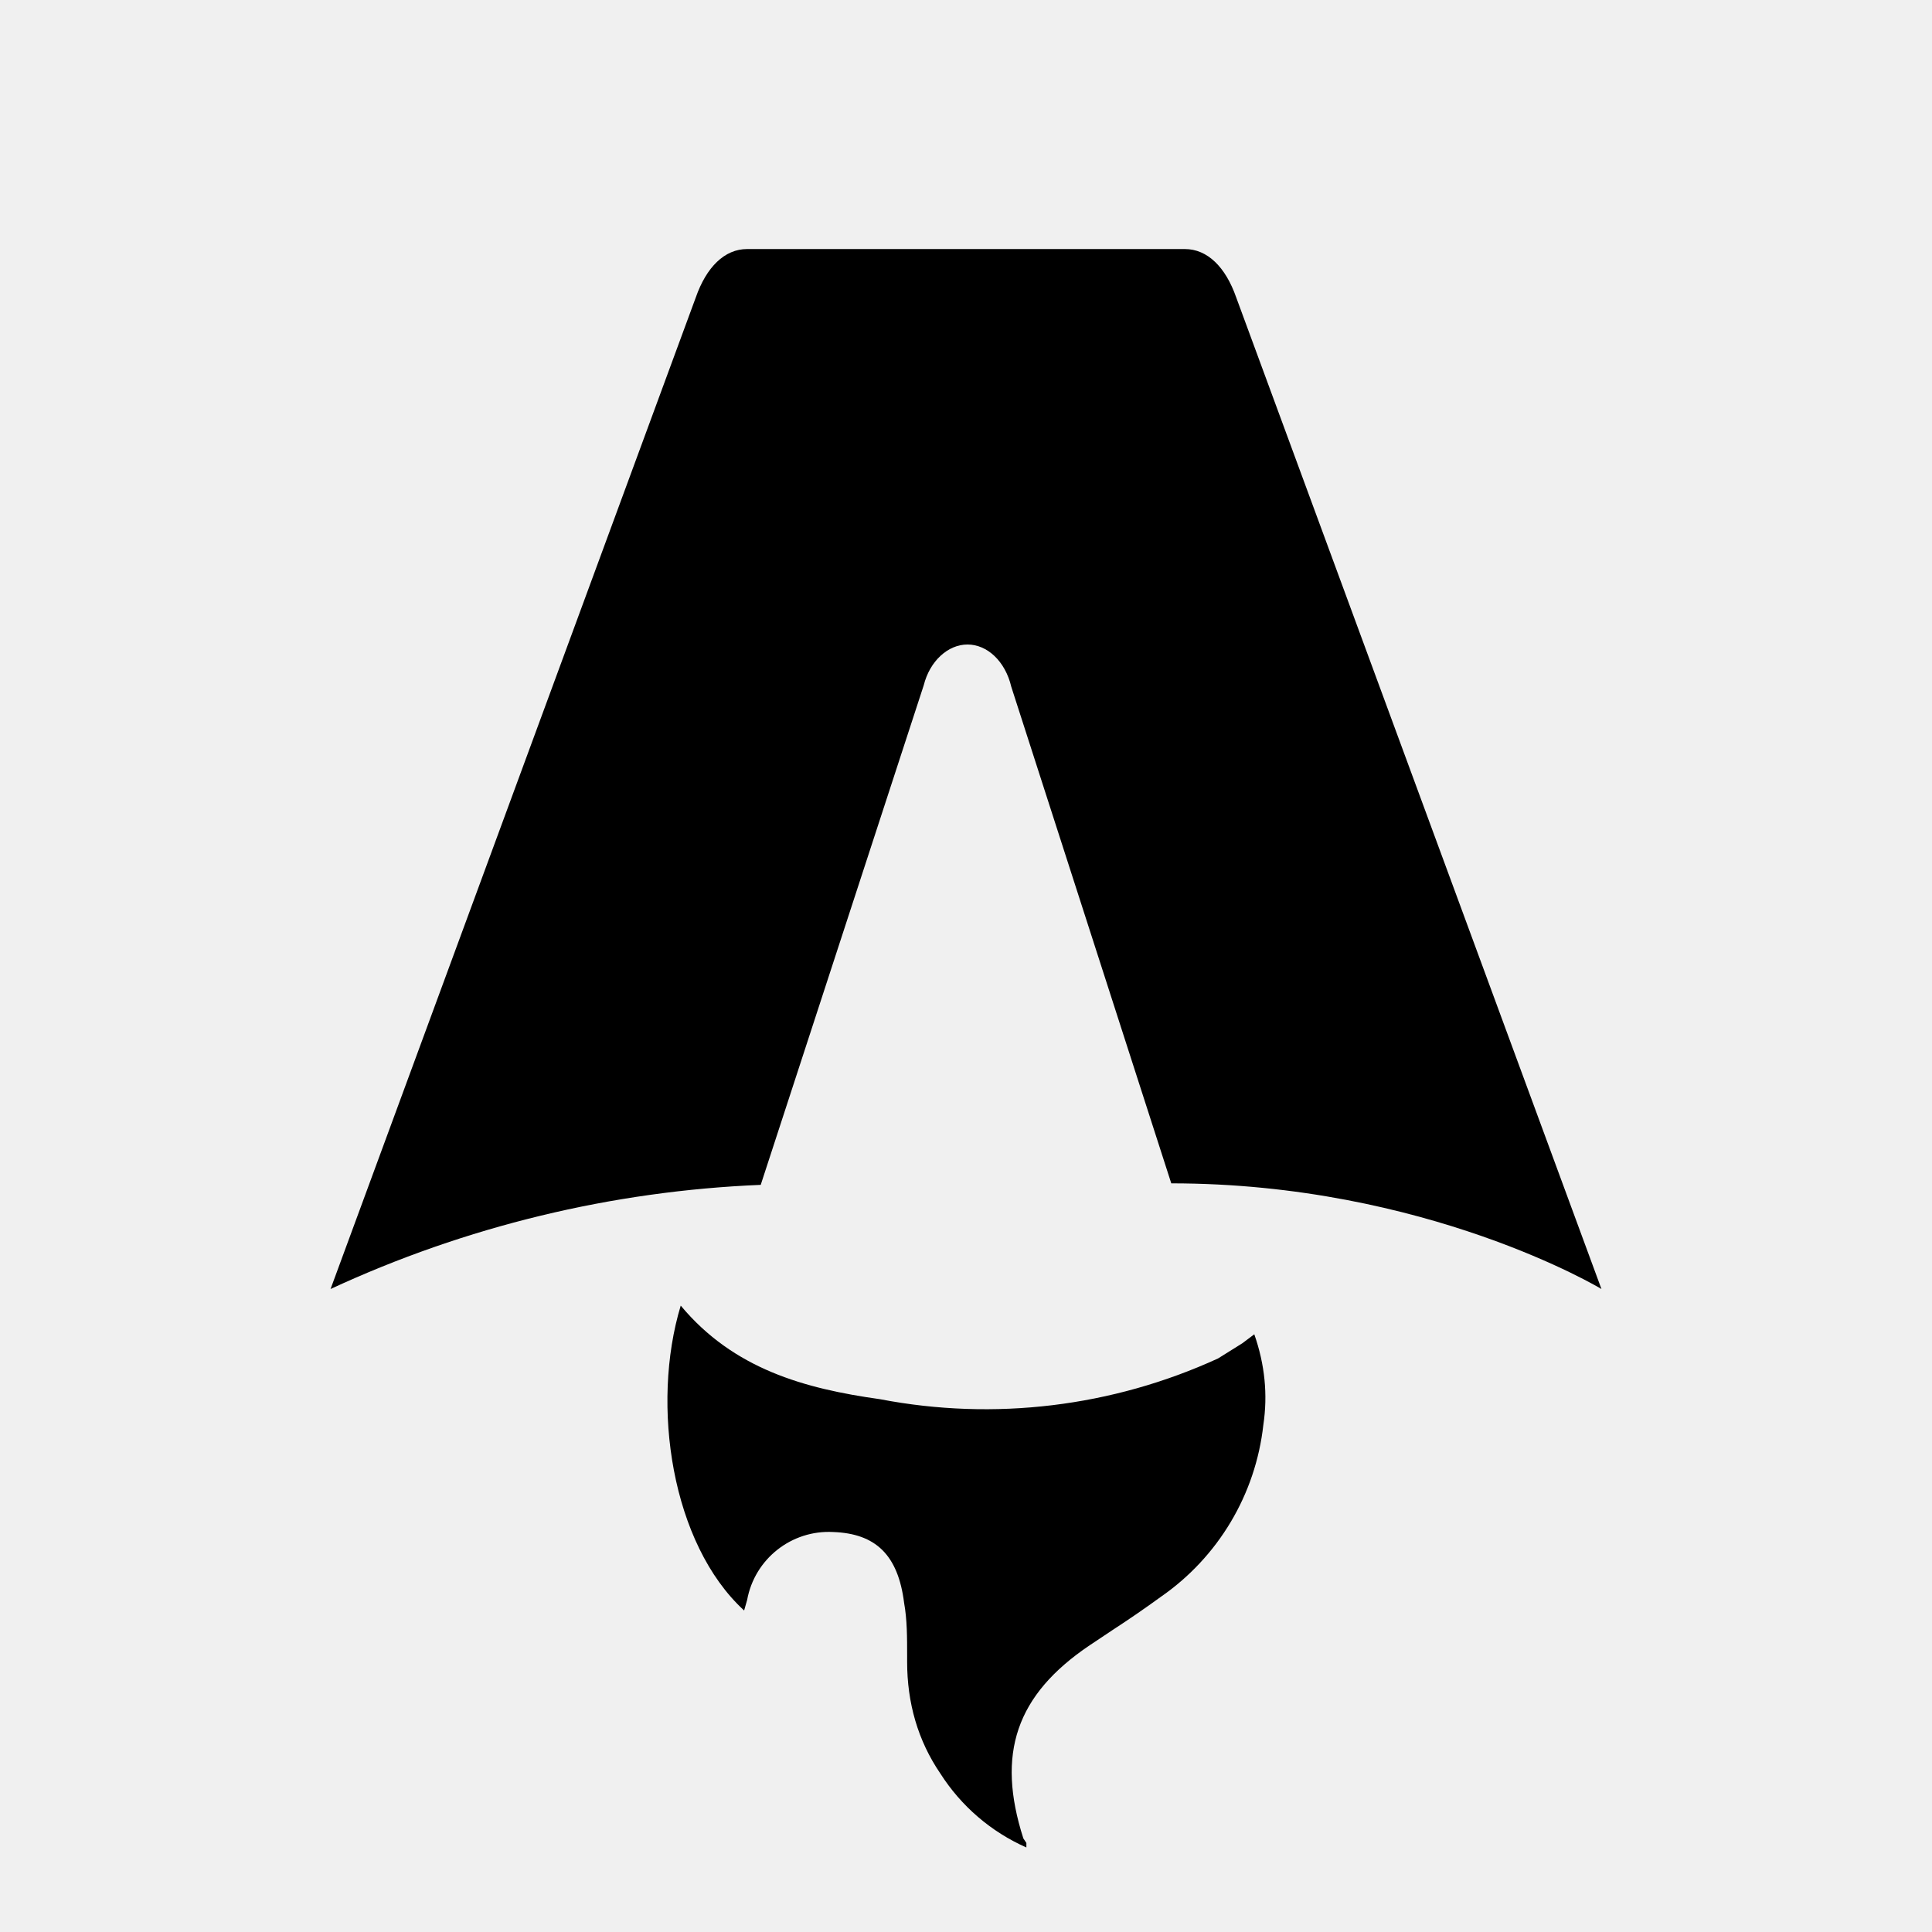
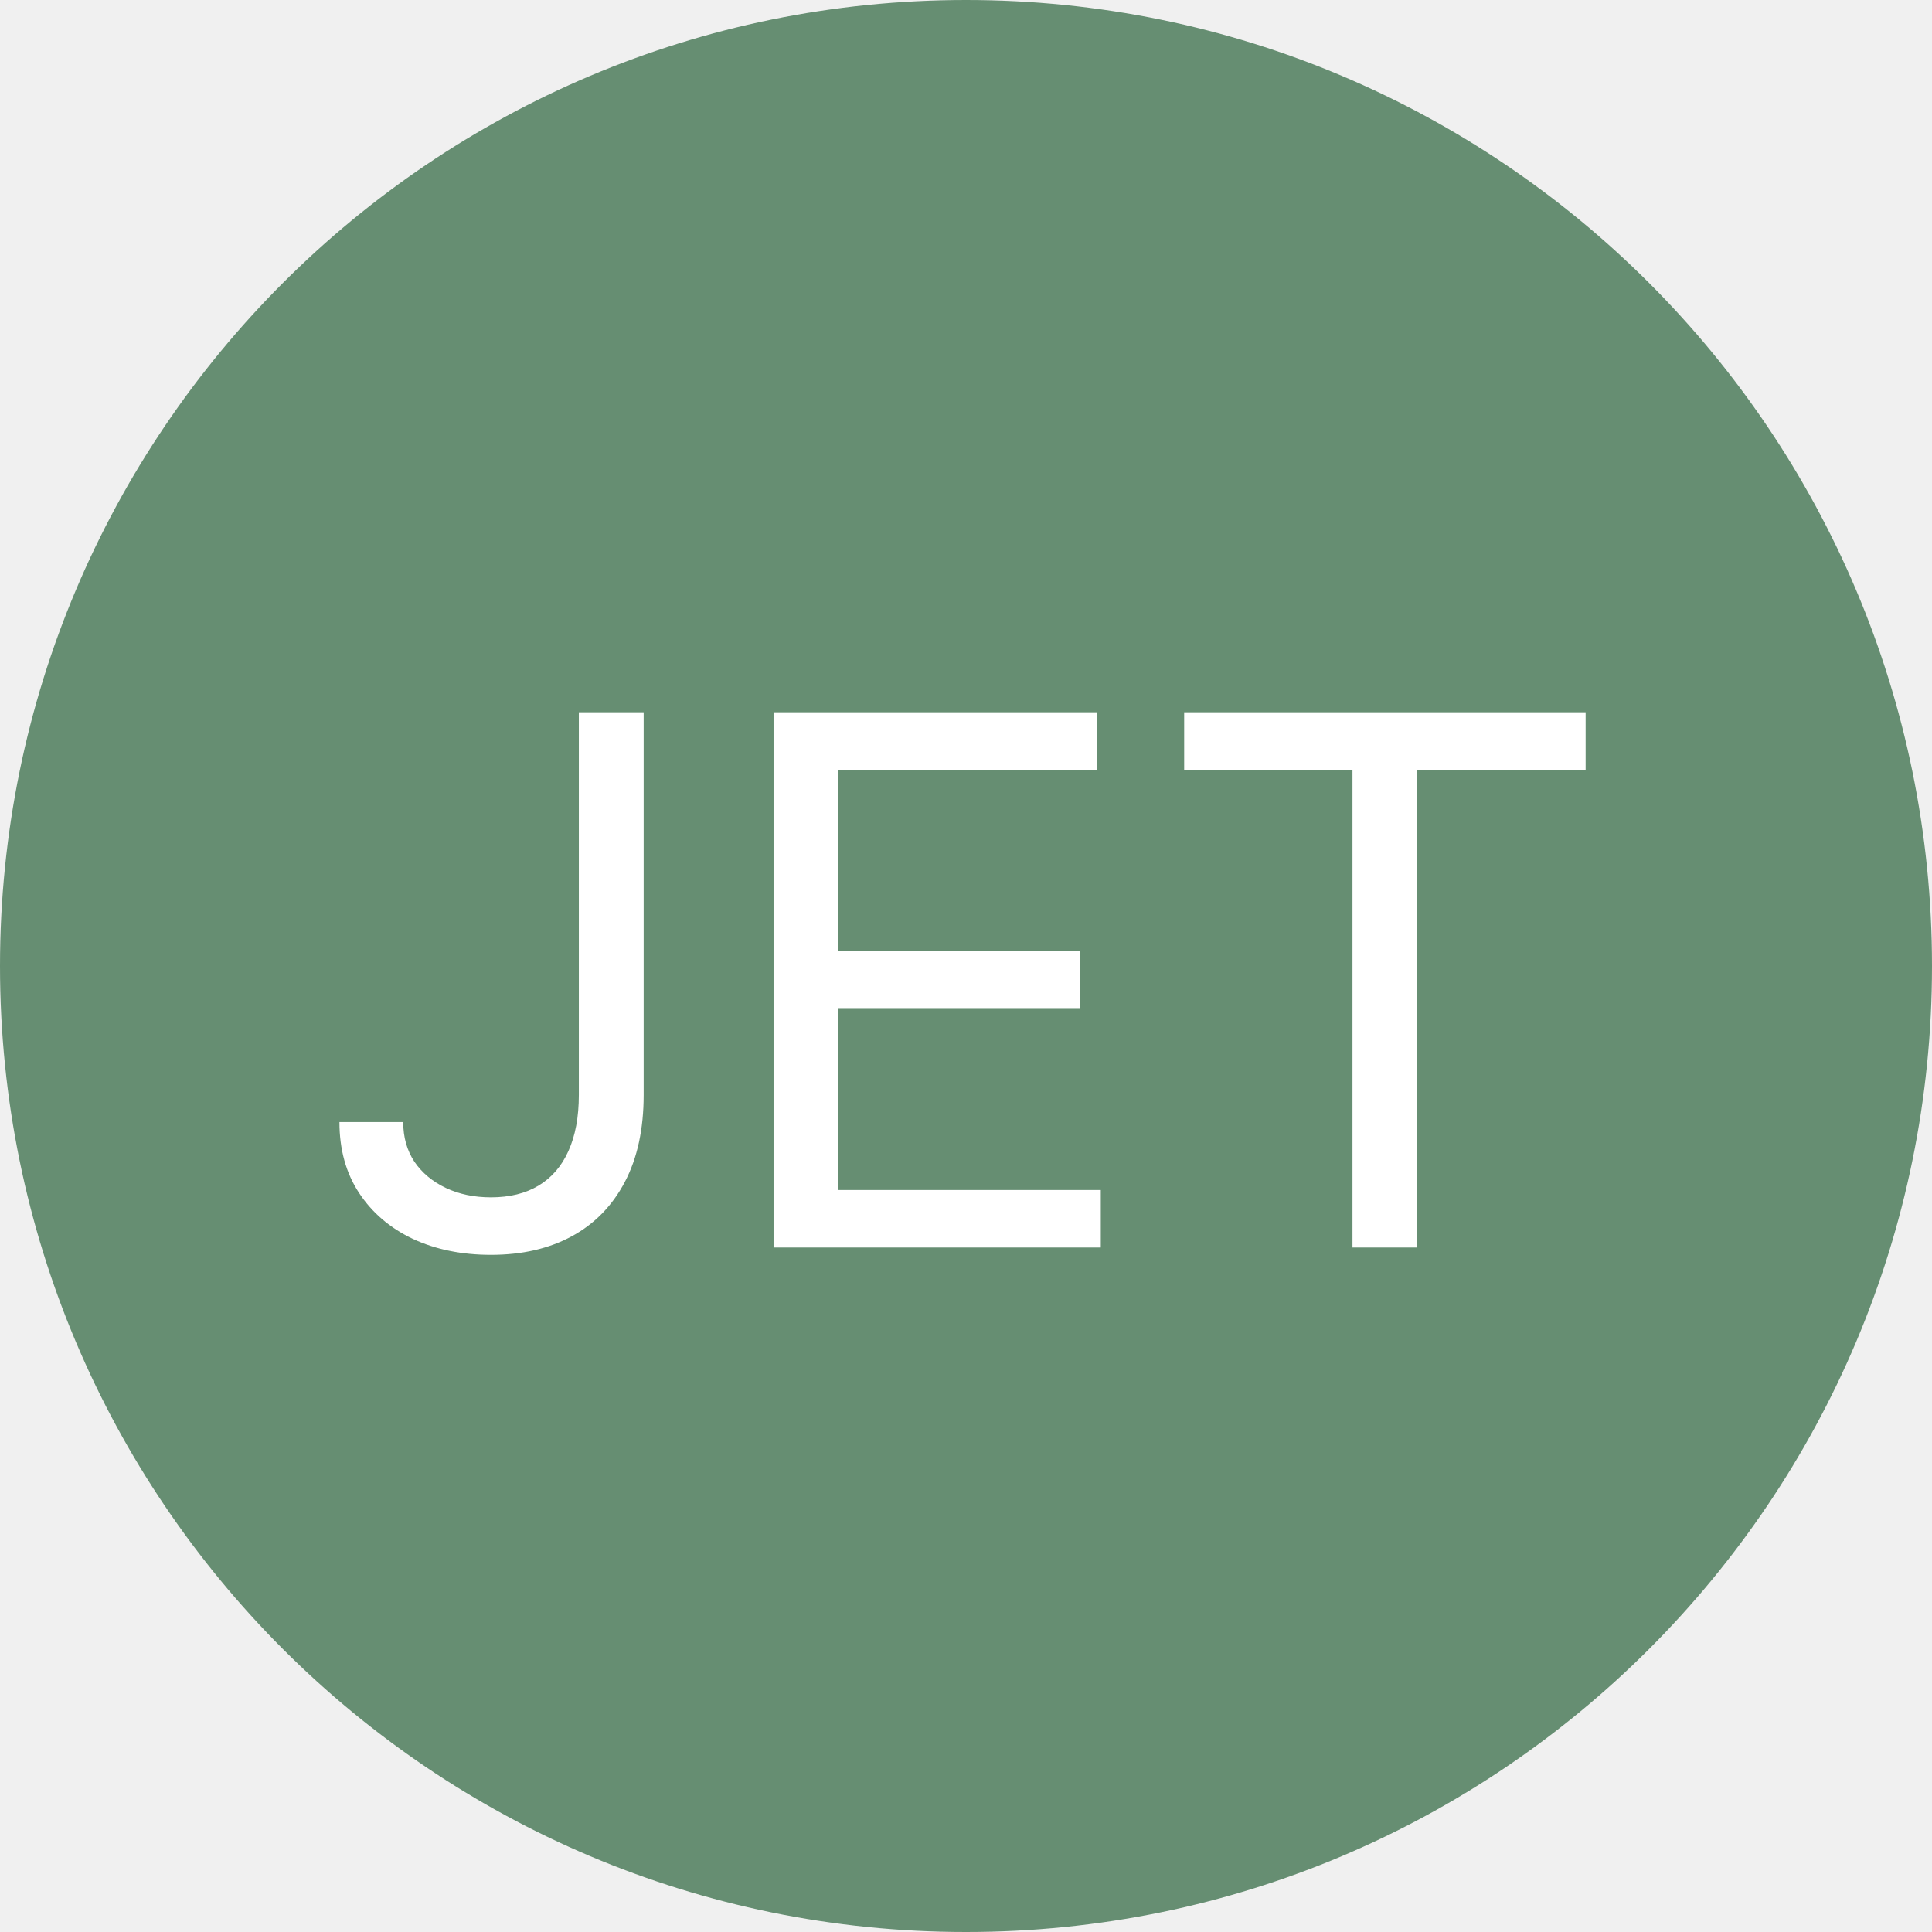
- <svg xmlns="http://www.w3.org/2000/svg" fill="none" viewBox="0 0 128 128">
-   <path d="M50.4 78.5a75.1 75.1 0 0 0-28.5 6.9l24.2-65.7c.7-2 1.9-3.2 3.4-3.2h29c1.5 0 2.7 1.2 3.4 3.2l24.2 65.7s-11.6-7-28.5-7L67 45.5c-.4-1.7-1.6-2.8-2.9-2.8-1.3 0-2.5 1.1-2.9 2.7L50.4 78.5Zm-1.1 28.2Zm-4.2-20.2c-2 6.6-.6 15.8 4.2 20.2a17.5 17.5 0 0 1 .2-.7 5.5 5.5 0 0 1 5.7-4.5c2.8.1 4.3 1.5 4.7 4.7.2 1.1.2 2.3.2 3.5v.4c0 2.7.7 5.2 2.2 7.4a13 13 0 0 0 5.7 4.9v-.3l-.2-.3c-1.8-5.6-.5-9.5 4.4-12.8l1.5-1a73 73 0 0 0 3.2-2.2 16 16 0 0 0 6.8-11.4c.3-2 .1-4-.6-6l-.8.6-1.6 1a37 37 0 0 1-22.4 2.7c-5-.7-9.7-2-13.2-6.2Z" />
-   <style>
-         path { fill: #000; }
-         @media (prefers-color-scheme: dark) {
-             path { fill: #FFF; }
-         }
-     </style>
+ <svg xmlns="http://www.w3.org/2000/svg" width="525" height="525" viewBox="0 0 525 525" fill="none">
+   <circle cx="262.5" cy="262.5" r="262.5" fill="#668E72" />
+   <path d="M157.295 193.545H174.909V297.523C174.909 306.803 173.205 314.687 169.795 321.173C166.386 327.66 161.58 332.584 155.378 335.946C149.175 339.308 141.86 340.989 133.432 340.989C125.477 340.989 118.399 339.545 112.196 336.656C105.993 333.721 101.116 329.554 97.565 324.156C94.014 318.759 92.239 312.343 92.239 304.909H109.568C109.568 309.028 110.586 312.627 112.622 315.705C114.705 318.735 117.546 321.102 121.145 322.807C124.743 324.511 128.839 325.364 133.432 325.364C138.498 325.364 142.807 324.298 146.358 322.168C149.909 320.037 152.608 316.912 154.455 312.793C156.348 308.626 157.295 303.536 157.295 297.523V193.545ZM210.207 339V193.545H297.991V209.17H227.821V258.318H293.446V273.943H227.821V323.375H299.128V339H210.207ZM321.784 209.17V193.545H430.875V209.17H385.136V339H367.523V209.17H321.784Z" fill="white" />
</svg>
